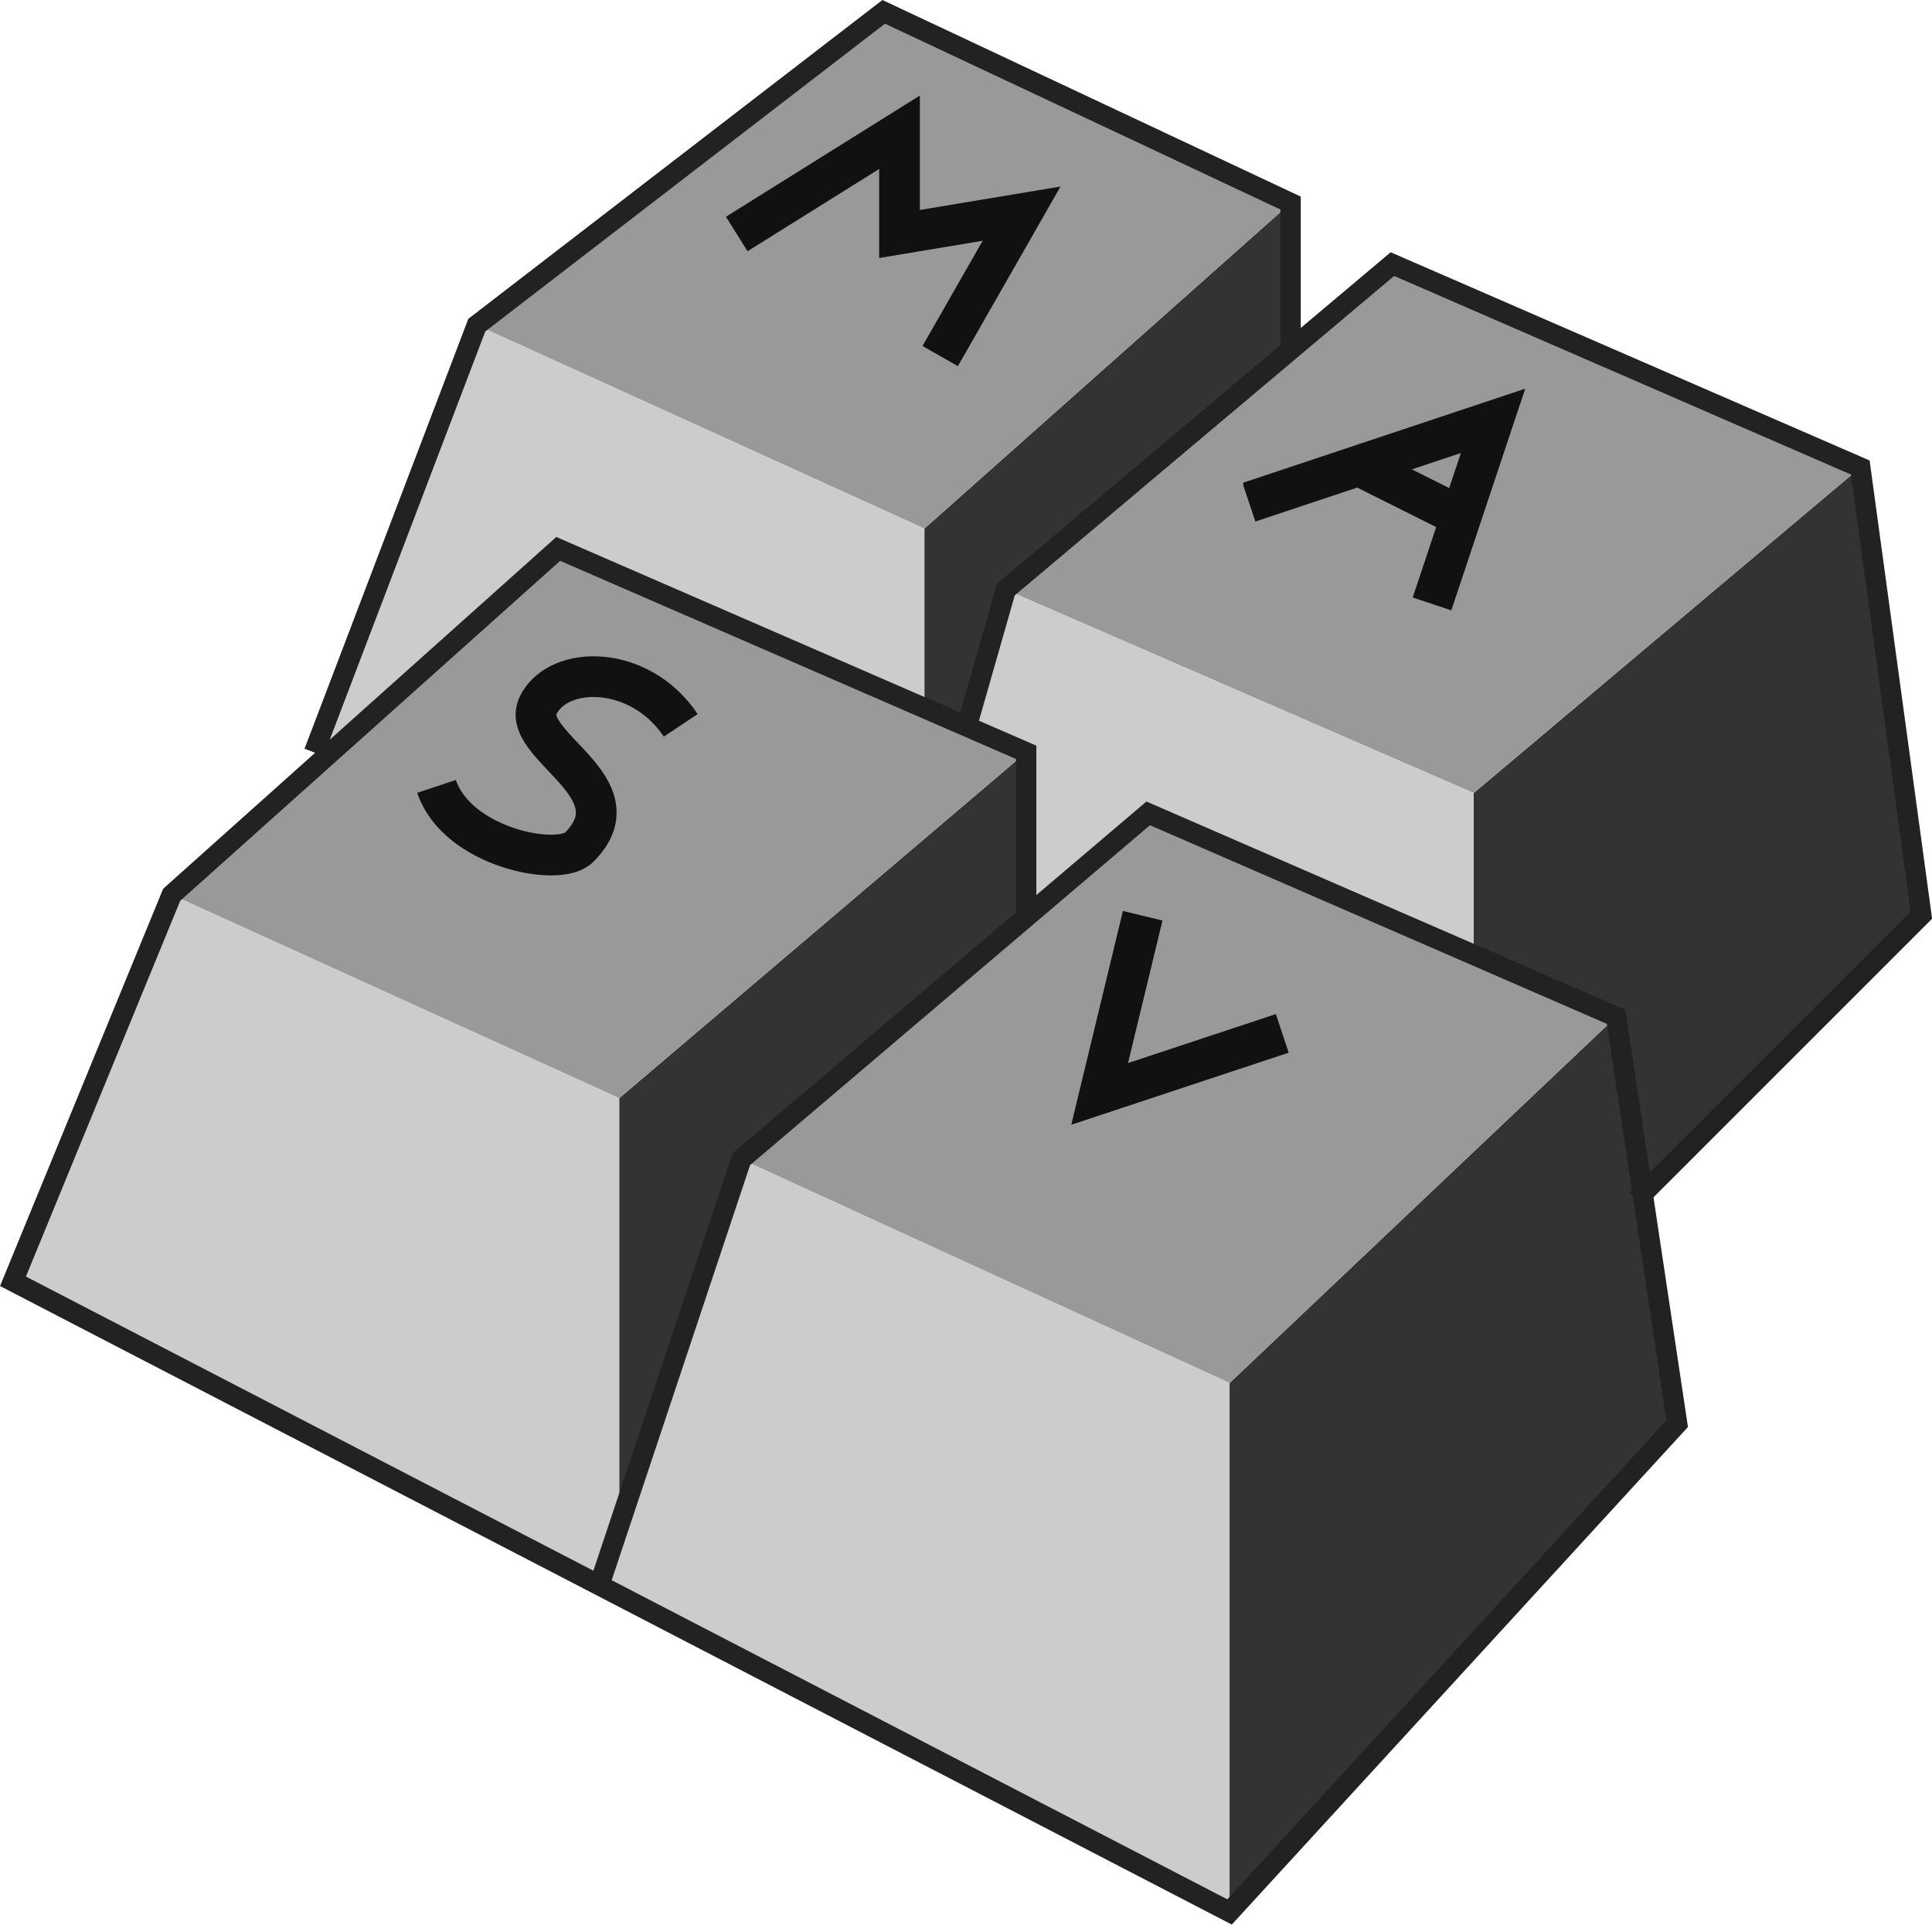
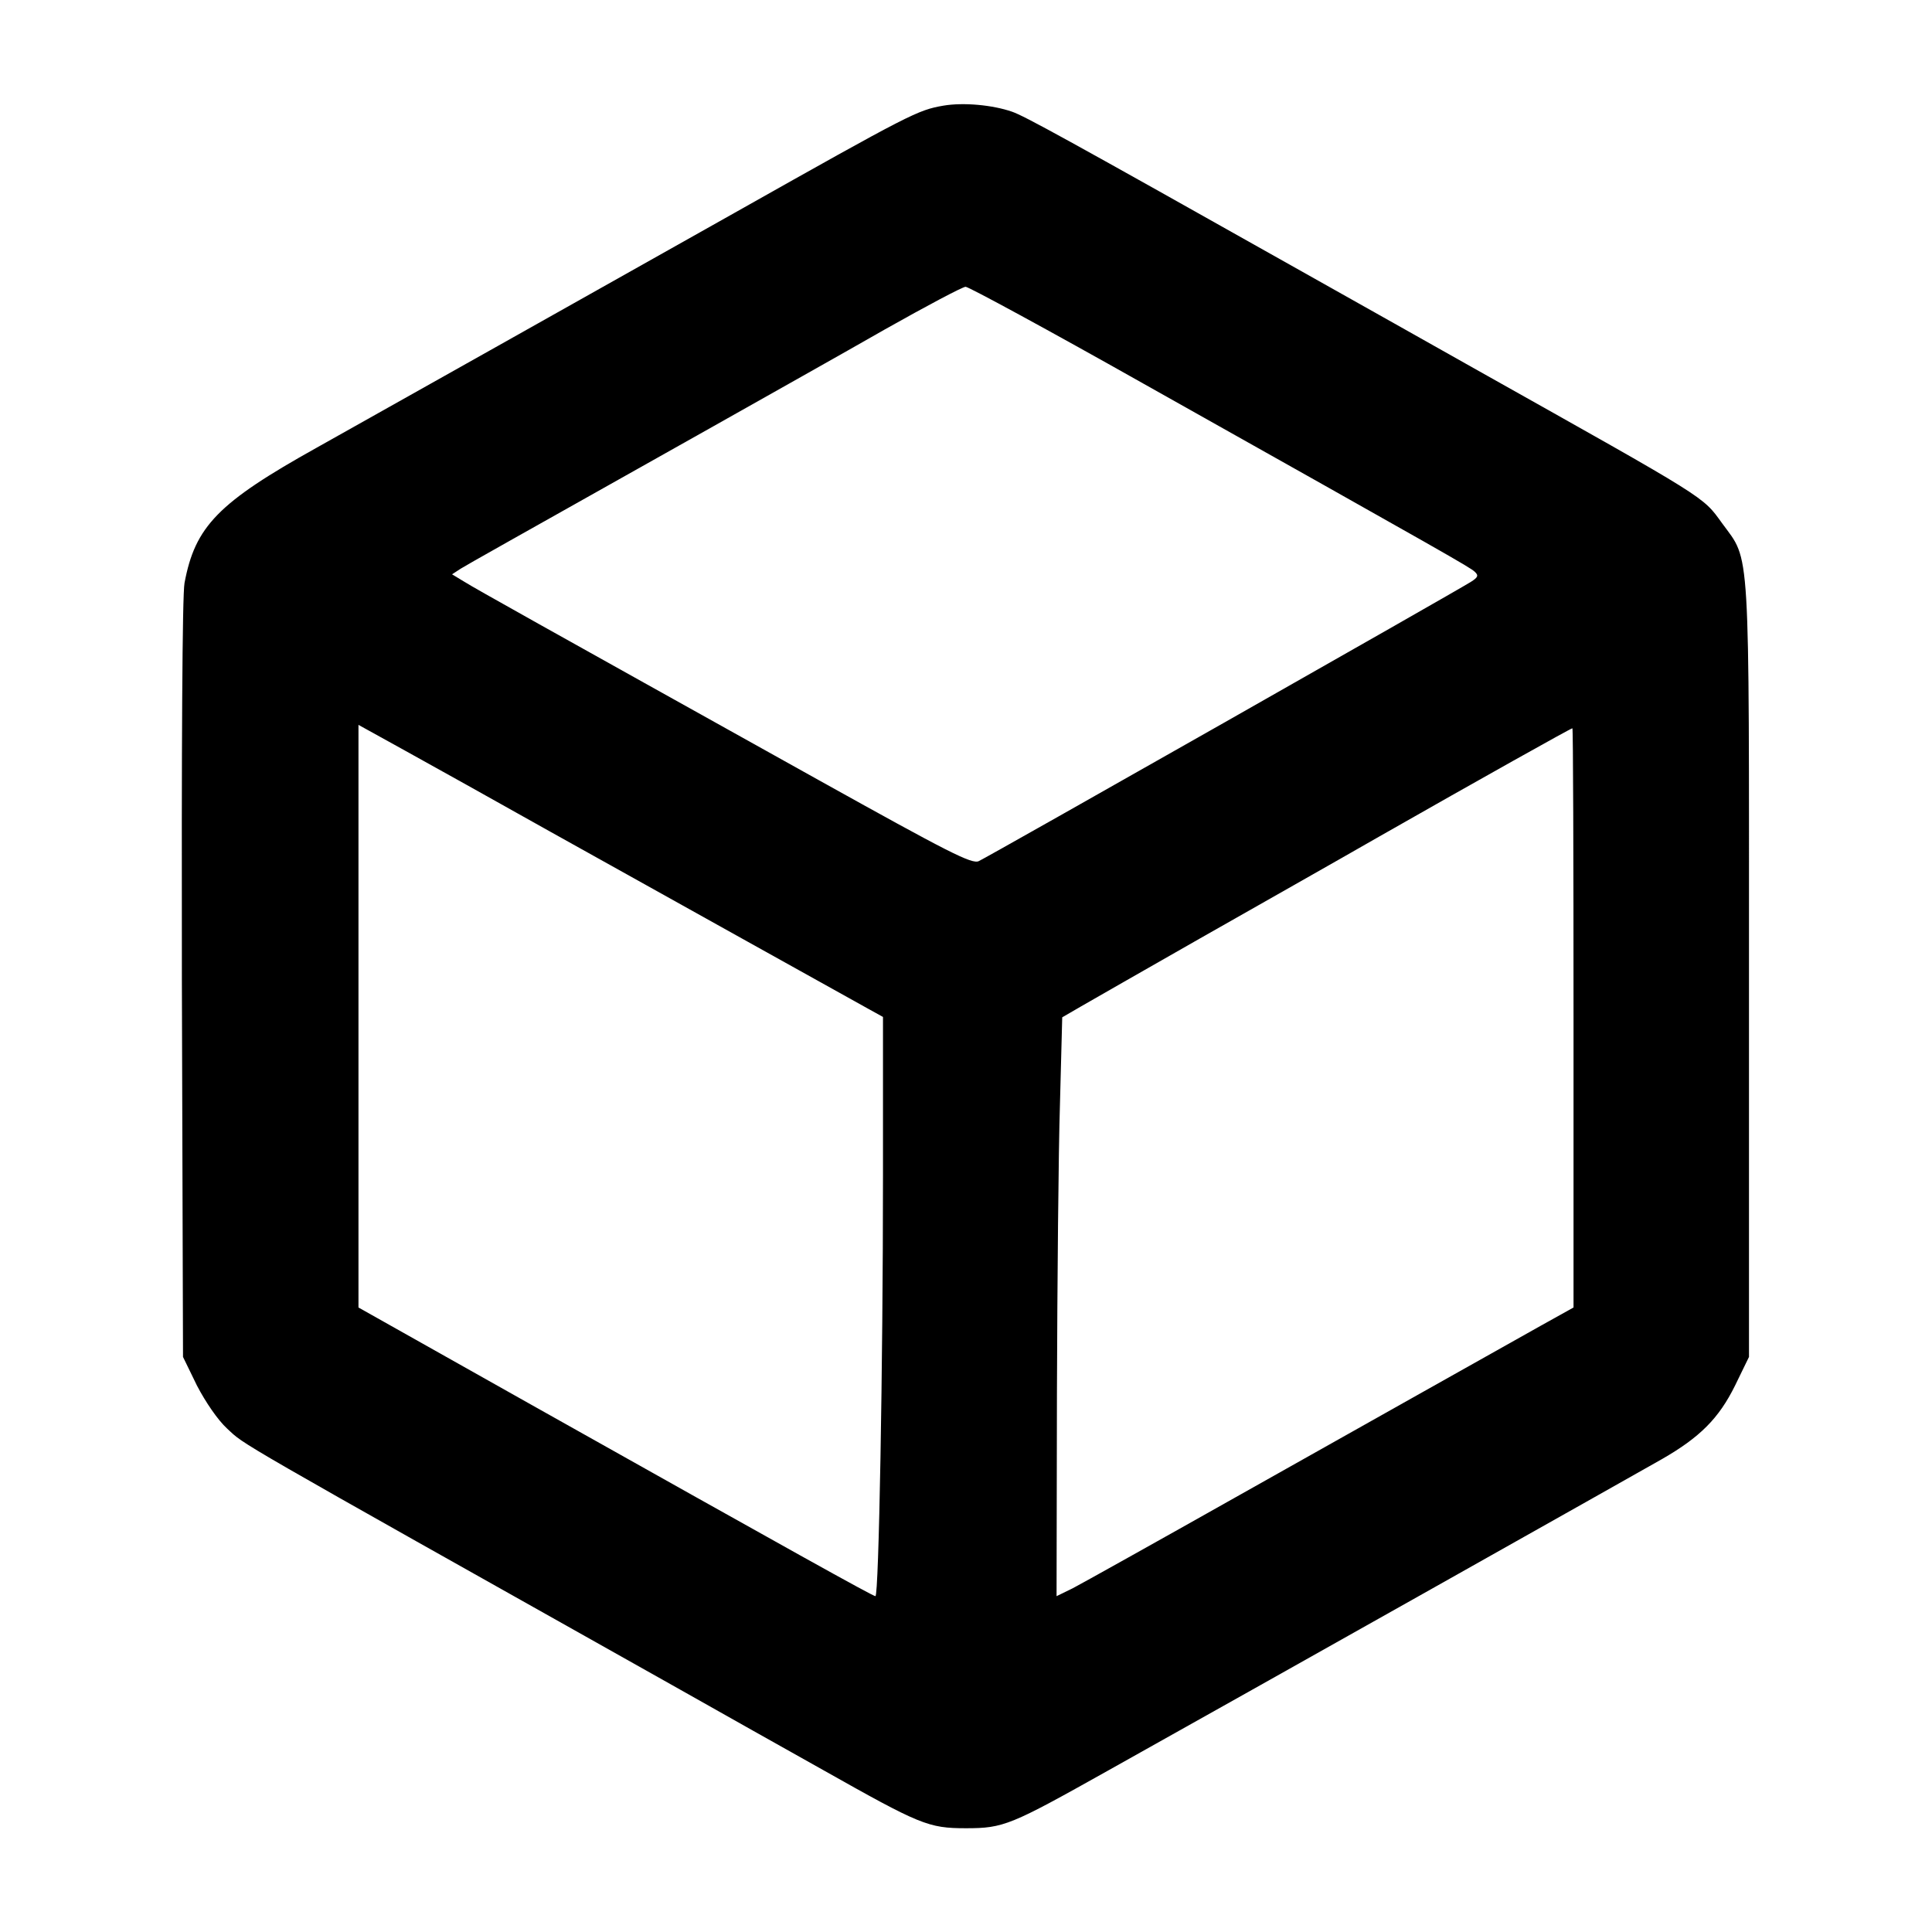
- <svg xmlns="http://www.w3.org/2000/svg" width="70.268mm" height="70mm" viewBox="0 0 70.268 70" version="1.1" id="svg5" xml:space="preserve">
-   <defs id="defs2">
-     <clipPath clipPathUnits="userSpaceOnUse" id="clipPath3093-2-9">
-       <rect style="fill:#111111;fill-opacity:1;stroke:#111111;stroke-width:0.061;stroke-dasharray:none;stroke-dashoffset:0;stroke-opacity:1" id="rect3095-0-3" width="13.781" height="18.723" x="-195.614" y="-161.931" />
-     </clipPath>
-     <clipPath clipPathUnits="userSpaceOnUse" id="clipPath3105-2-1">
-       <rect style="fill:#111111;fill-opacity:1;stroke:#111111;stroke-width:0.065;stroke-dasharray:none;stroke-dashoffset:0;stroke-opacity:1" id="rect3107-3-9" width="15.1" height="20.848" x="-68.762" y="-155.574" />
-     </clipPath>
-     <clipPath clipPathUnits="userSpaceOnUse" id="clipPath3105-8-9-4">
-       <rect style="fill:#111111;fill-opacity:1;stroke:#111111;stroke-width:0.065;stroke-dasharray:none;stroke-dashoffset:0;stroke-opacity:1" id="rect3107-7-2-7" width="15.1" height="20.848" x="-68.762" y="-155.574" />
-     </clipPath>
-     <clipPath clipPathUnits="userSpaceOnUse" id="clipPath3922">
-       <rect style="fill:#111111;fill-opacity:1;stroke:#111111;stroke-width:0.065;stroke-dasharray:none;stroke-dashoffset:0;stroke-opacity:1" id="rect3924" width="25.426" height="24.538" x="-215.155" y="-13.122" />
-     </clipPath>
-   </defs>
-   <g id="layer1" transform="translate(-92.17146,-147.6037)">
-     <g id="g3938" transform="translate(217.264,165.6704)">
-       <path style="fill:#333333;stroke-width:0.74" d="M -78.154,-10.68 -91.472,1.159 v 6.659 l 1.48,0.74 1.48,-5.18 10.359,-8.879 z m 20.718,9.619 -14.059,11.839 v 5.92 l 5.18,2.22 -14.059,13.319 V 51.474 L -64.095,33.716 -65.575,25.577 -55.216,15.217 Z M -87.773,9.298 -102.572,21.877 v 14.799 l 4.44,-12.579 10.359,-8.879 z" id="path1051-6" />
-       <path style="fill:#999999;stroke-width:0.74" d="m -91.472,1.159 -16.279,-7.399 14.799,-11.395 14.799,6.955 m 6.659,21.458 -17.019,-7.399 14.059,-11.839 17.019,7.399 m -22.938,33.297 -17.759,-8.139 14.799,-12.579 17.019,7.399 m -36.257,2.96 -16.279,-7.399 14.059,-12.579 17.019,7.399" id="path1053-7" />
-       <path style="fill:#cccccc;stroke-width:0.74" d="m -89.993,8.558 1.48,-5.18 17.019,7.399 v 5.92 l -11.839,-5.18 -4.44,3.7 V 9.298 Z m -23.678,0.74 5.92,-15.539 16.279,7.399 V 7.818 L -104.791,1.899 Z m -10.951,19.238 5.772,-14.059 16.279,7.399 v 14.799 l 4.44,-12.579 17.759,8.139 v 19.238 z" id="path1055-5" />
-       <path style="fill:none;stroke:#111111;stroke-width:1.48" d="m -66.633,-123.462 c -1.48,-2.22 -4.44,-2.22 -5.18,-0.74 -0.74,1.48 3.7,2.96 1.48,5.18 -0.74,0.74 -4.44,0 -5.18,-2.22 m 15.519,-24.425 v 2.967 3.7 l 5.939,-3.7 m -25.898,-8.139 0.74,2.96 m 2.22,-5.92 c -1.48,-1.48 -4.44,-1.48 -6.659,0.74 -1.48,1.48 0,3.7 2.96,3.7 2.22,0 5.18,-2.22 3.7,-4.44 z m -17.019,21.458 4.44,2.22 m -8.139,-0.74 8.879,-2.96 -2.22,6.659" id="path1057-3-2-1-97-0" clip-path="url(#clipPath3105-2-1)" transform="rotate(13.58549,-747.1927,-164.017)" />
-       <path style="fill:none;stroke:#111111;stroke-width:1.48" d="m -164.329,-148.634 c -1.48,-2.22 -4.44,-2.22 -5.18,-0.74 -0.74,1.48 3.7,2.96 1.48,5.18 -0.74,0.74 -4.44,0 -5.18,-2.22 m 14.059,-25.898 -2.96,5.18 4.44,-0.74 v 3.7 l 5.92,-3.7 m -25.898,-8.139 0.74,2.96 m 2.22,-5.92 c -1.48,-1.48 -4.44,-1.48 -6.659,0.74 -1.48,1.48 0,3.7 2.96,3.7 2.22,0 5.18,-2.22 3.7,-4.44 z m -17.019,21.458 4.44,2.22 m -8.139,-0.74 8.879,-2.96 -2.22,6.659" id="path1057-3-2-6-8-5" clip-path="url(#clipPath3093-2-9)" transform="translate(115.7377,156.2329)" />
-       <path style="fill:none;stroke:#111111;stroke-width:1.48" d="m -201.703,-2.151 c -1.48,-2.22 -4.44,-2.22 -5.18,-0.74 -0.74,1.48 3.7,2.96 1.48,5.18 -0.74,0.74 -4.44,0 -5.18,-2.22 m 14.059,-25.898 -2.96,5.18 4.44,-0.74 v 3.7 l 5.92,-3.7 m -25.898,-8.139 0.74,2.96 m 2.22,-5.92 c -1.48,-1.48 -4.44,-1.48 -6.659,0.74 -1.48,1.48 0,3.7 2.96,3.7 2.22,0 5.18,-2.22 3.7,-4.44 z m -17.019,21.458 4.44,2.22 m -8.139,-0.74 8.879,-2.96 -2.22,6.659" id="path1057-3-2-4-7" clip-path="url(#clipPath3922)" transform="translate(101.3687,10.46638)" />
-       <path style="fill:none;stroke:#222222;stroke-width:0.74" d="m -113.671,9.298 5.92,-15.539 14.799,-11.395 14.799,6.955 v 5.18 m -25.158,45.136 5.18,-15.539 14.799,-12.579 17.019,7.399 2.22,14.799 -16.279,17.759 -44.248,-22.938 5.772,-14.059 14.059,-12.579 17.019,7.399 v 5.92 m -2.22,-6.659 1.48,-5.18 14.059,-11.839 17.019,7.399 2.22,16.279 -10.359,10.359" id="path1059-5" />
-       <path style="fill:none;stroke:#111111;stroke-width:1.48" d="m -66.633,-123.462 c -1.48,-2.22 -4.44,-2.22 -5.18,-0.74 -0.74,1.48 3.7,2.96 1.48,5.18 -0.74,0.74 -4.44,0 -5.18,-2.22 m 14.059,-25.898 -2.96,5.18 4.44,-0.74 v 3.7 l 5.92,-3.7 m -25.898,-8.139 0.74,2.96 m 2.22,-5.92 c -1.48,-1.48 -4.44,-1.48 -6.659,0.74 -1.48,1.48 0,3.7 2.96,3.7 2.22,0 5.18,-2.22 3.7,-4.44 z m -17.019,21.458 4.44,2.22 m -8.139,-0.74 8.879,-2.96 -2.22,6.659" id="path1057-3-2-1-9-3-3" clip-path="url(#clipPath3105-8-9-4)" transform="rotate(180,-76.17532,-76.12807)" />
-     </g>
+ <svg xmlns="http://www.w3.org/2000/svg" version="1.0" width="512pt" height="512pt" viewBox="0 0 512 512" preserveAspectRatio="xMidYMid meet">
+   <g transform="translate(0,512) scale(0.1,-0.1)" fill="#000000" stroke="none">
+     <path d="M2500 4840 c-68 -12 -83 -19 -555 -285 -487 -274 -811 -456 -1105 -621 -262 -146 -323 -209 -351 -359 -6 -32 -8 -436 -7 -1052 l3 -999 37 -76 c23 -44 55 -91 80 -114 50 -46 -9 -12 1178 -679 129 -73 309 -174 400 -225 259 -146 280 -155 380 -155 100 0 118 8 375 152 390 218 1406 790 1469 826 101 58 151 108 194 195 l37 76 0 1025 c0 1147 4 1081 -71 1184 -53 73 -33 60 -649 406 -115 65 -320 180 -455 256 -645 363 -744 417 -778 429 -52 18 -129 25 -182 16z m529 -736 c817 -459 866 -487 879 -499 11 -10 9 -15 -10 -27 -34 -22 -1278 -728 -1304 -740 -18 -9 -80 23 -425 215 -759 423 -904 504 -938 525 l-33 20 23 15 c23 14 105 60 669 377 140 79 345 194 455 257 110 62 206 113 214 113 8 0 220 -115 470 -256z m-1569 -1189 c317 -177 790 -440 842 -469 l38 -21 0 -421 c0 -505 -11 -1114 -20 -1114 -7 0 -226 122 -899 500 l-471 265 0 772 0 772 123 -68 c67 -37 241 -134 387 -216z m2710 -492 l0 -768 -88 -49 c-193 -108 -416 -234 -797 -448 -220 -124 -419 -235 -442 -247 l-43 -21 1 537 c1 296 4 641 8 767 l6 230 50 29 c28 16 169 97 315 180 146 83 360 204 475 270 265 151 508 287 512 287 2 0 3 -345 3 -767z" />
  </g>
</svg>
